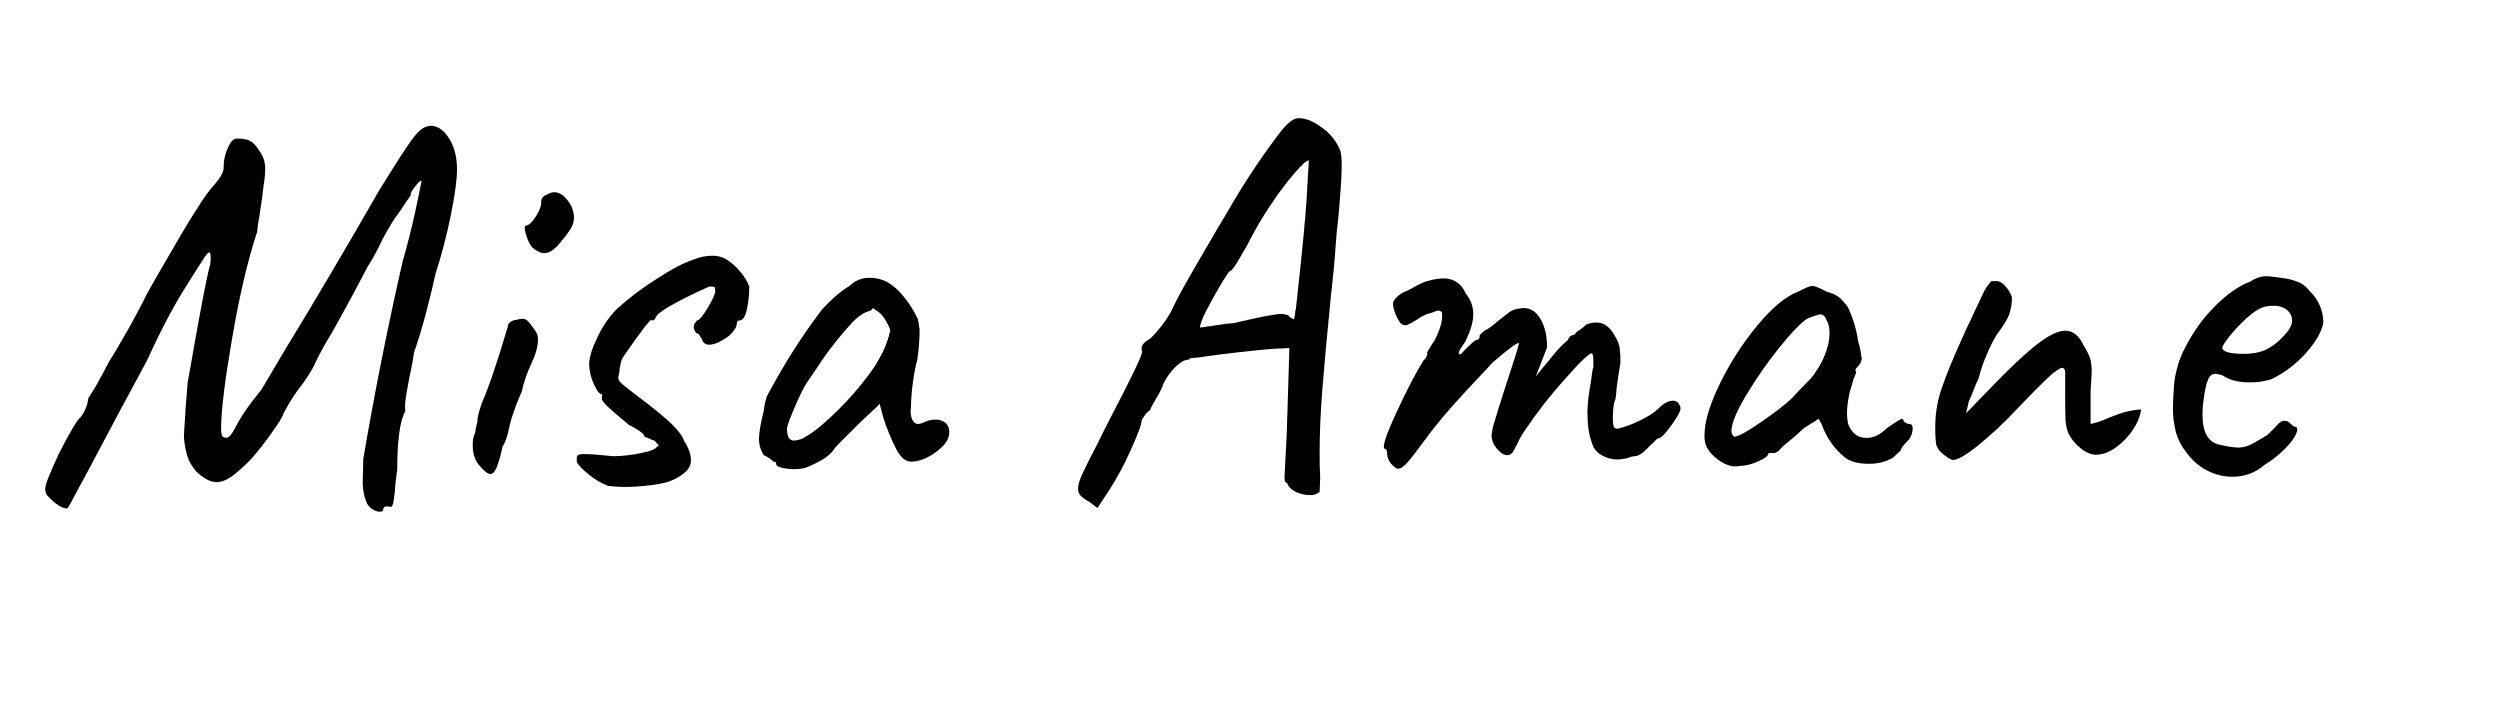
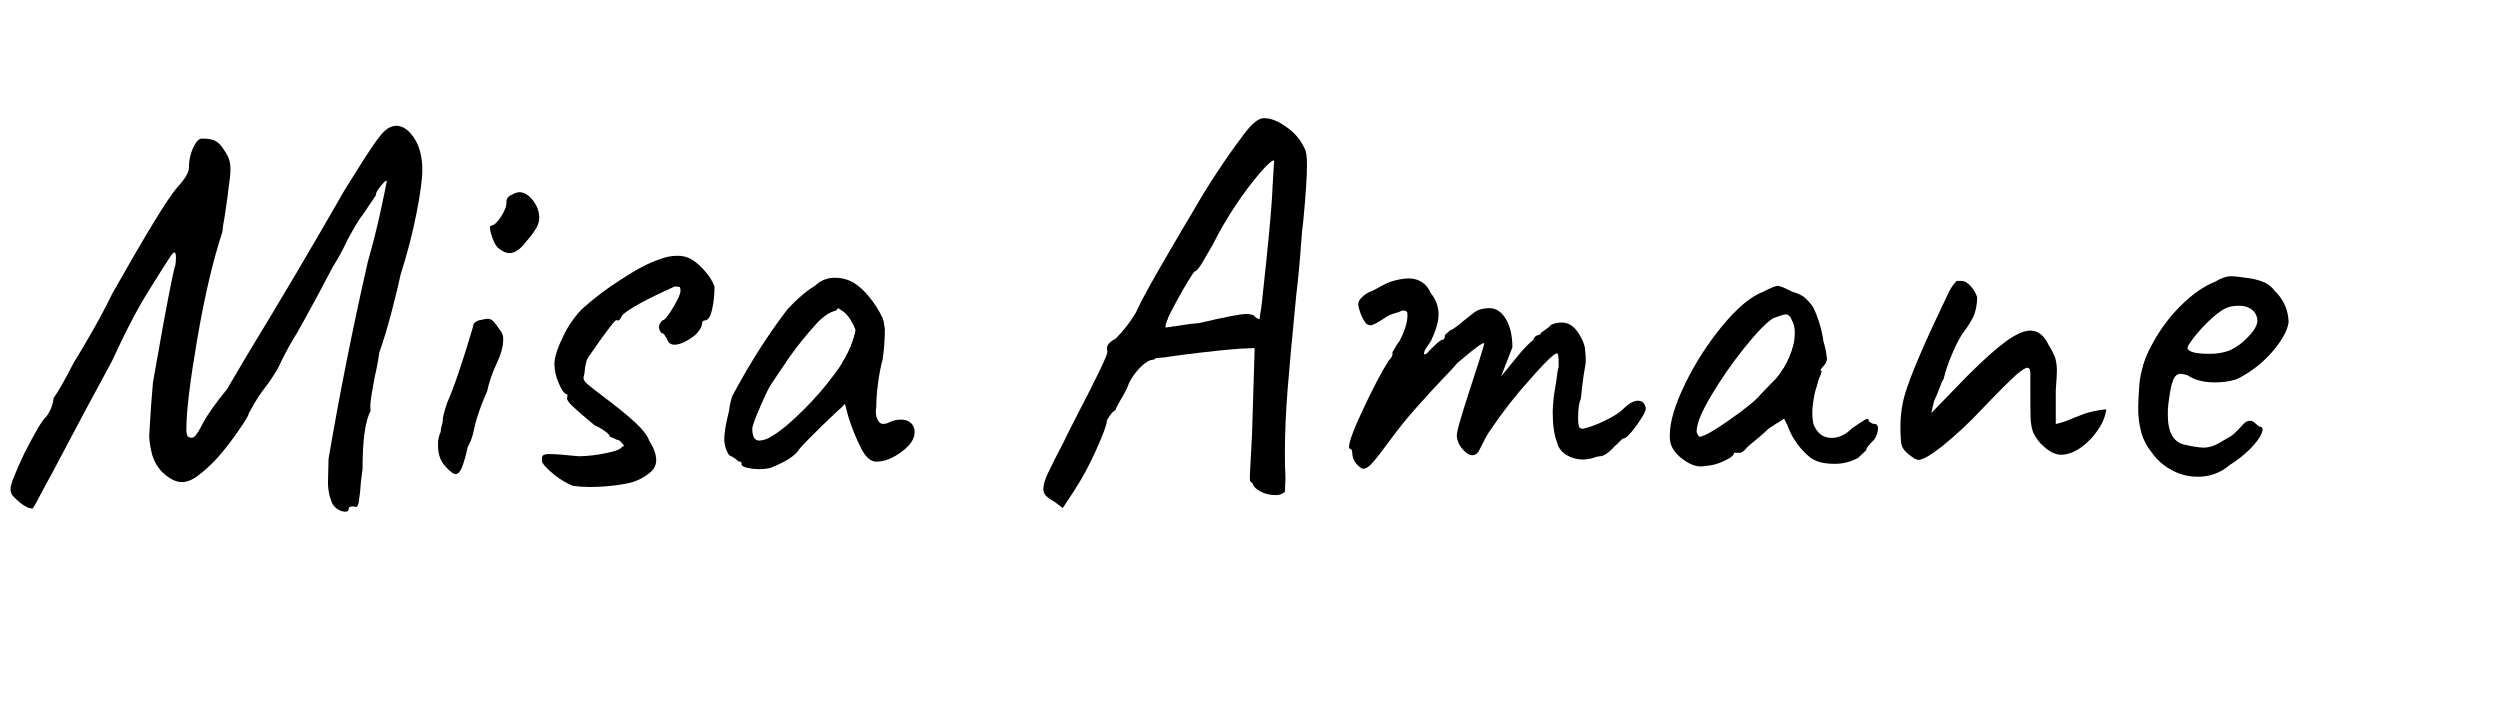
<svg xmlns="http://www.w3.org/2000/svg" width="1368" height="385" viewBox="0 0 1368 385">
  <defs>
-     <clipPath id="clip-path">
-       <path d="M1221.48,260.86a29.35,29.35,0,0,1-14-3.54,31.91,31.91,0,0,1-11.06-9.74A30.47,30.47,0,0,1,1190.8,237a50.82,50.82,0,0,1-1.77-14.45q0-2.94.59-11.8.89-10.9,7.23-22.71a87.57,87.57,0,0,1,15.78-21.09q9.43-9.3,18.59-12.84c3.14-2,6-2.95,8.55-2.95a28.69,28.69,0,0,1,4.13.3c1.38.2,2.85.4,4.43.59a34.79,34.79,0,0,1,9.88,2.51,15.18,15.18,0,0,1,5.75,4.86,23.5,23.5,0,0,1,7.37,17.11q-1.17,7.08-9.14,16.23A61.92,61.92,0,0,1,1243,207.47a38.22,38.22,0,0,1-12.1,1.77q-9.15,0-14.75-3.84a14.13,14.13,0,0,0-4.13-.88c-1.77,0-3.09,1.18-4,3.54s-1.72,6.68-2.51,13a45.86,45.86,0,0,0-.29,5.9q0,15,10,16.51a52.12,52.12,0,0,0,9.73,1.48,17.21,17.21,0,0,0,8-2.36l5.6-3.25a12.43,12.43,0,0,0,3.25-2.36l2.65-2.65q.59-.59,1.77-1.92a6.73,6.73,0,0,1,2.21-1.77,5,5,0,0,1,1.92-.44,4.24,4.24,0,0,1,2.66,1.33,22.18,22.18,0,0,0,2.36,1.91c1.77,0,2.16,1.24,1.18,3.69s-3.1,5.31-6.35,8.56a60.6,60.6,0,0,1-11.06,8.7A25.88,25.88,0,0,1,1221.48,260.86Zm27.58-76.4q5.16-5.31,5.17-8.85a7.57,7.57,0,0,0-2.66-5.9,10.73,10.73,0,0,0-7.37-2.36,18,18,0,0,0-5.31.59q-4.14,1.19-9.74,6.34a85.91,85.91,0,0,0-9.73,10.47q-4.14,5.31-3.25,6.2,1.47,2.66,11.51,2.65a30.46,30.46,0,0,0,11.21-1.77A31.08,31.08,0,0,0,1249.06,184.46Z" fill="none" />
+     <clipPath id="Misa-clip-path-1">
+       <path d="M1202.48,260.86a29.35,29.35,0,0,1-14-3.54,31.84,31.84,0,0,1-11.06-9.73A30.55,30.55,0,0,1,1171.8,237a50.89,50.89,0,0,1-1.77-14.45q0-2.95.59-11.8.88-10.91,7.23-22.71a87.58,87.58,0,0,1,15.78-21.09q9.44-9.29,18.58-12.83,4.72-2.94,8.55-2.95a29.56,29.56,0,0,1,4.13.29q2.06.3,4.42.59a34.87,34.87,0,0,1,9.88,2.51,15.22,15.22,0,0,1,5.75,4.87,23.49,23.49,0,0,1,7.37,17.11q-1.18,7.08-9.14,16.22A61.7,61.7,0,0,1,1224,207.47a38.19,38.19,0,0,1-12.09,1.77q-9.15,0-14.75-3.83a14.16,14.16,0,0,0-4.13-.88q-2.65,0-4,3.54t-2.51,13a44.38,44.38,0,0,0-.29,5.9q0,15,10,16.52a52.4,52.4,0,0,0,9.73,1.48,17.23,17.23,0,0,0,8-2.36l5.6-3.25a12.43,12.43,0,0,0,3.25-2.36l2.65-2.66q.59-.59,1.77-1.92a6.62,6.62,0,0,1,2.21-1.77,4.89,4.89,0,0,1,1.92-.44,4.24,4.24,0,0,1,2.65,1.33,22.28,22.28,0,0,0,2.36,1.92q2.65,0,1.18,3.69t-6.34,8.55a60.79,60.79,0,0,1-11.06,8.7A25.88,25.88,0,0,1,1202.48,260.86Zm27.58-76.4q5.16-5.31,5.16-8.85a7.57,7.57,0,0,0-2.66-5.9,10.73,10.73,0,0,0-7.37-2.36,18,18,0,0,0-5.31.59q-4.13,1.18-9.73,6.34a86.36,86.36,0,0,0-9.73,10.47q-4.14,5.31-3.25,6.2,1.47,2.65,11.5,2.65a30.46,30.46,0,0,0,11.21-1.77A31.19,31.19,0,0,0,1230.06,184.46Z" fill="none" />
    </clipPath>
-     <clipPath id="clip-path-2">
-       <path d="M1065.58,250.24a23.57,23.57,0,0,1-3.68-3,8.39,8.39,0,0,1-2.51-4.43A78.44,78.44,0,0,1,1059,232a63.08,63.08,0,0,1,3.68-20.06q3.69-10.9,13.13-31.56l9.73-20.65a27.42,27.42,0,0,1,4.13-5.9h3c1.38,0,2.9.88,4.58,2.65a16.45,16.45,0,0,1,3.68,6.2,28.88,28.88,0,0,1-1.32,8.85q-1.34,4.13-6.94,11.5a72.81,72.81,0,0,0-5.6,11.21,78.07,78.07,0,0,0-4.43,13,36.1,36.1,0,0,0-2.21,5q-1.32,3.54-3.09,7.37l-1.48,6.49,19.76-20.35q13-13,21.1-18.88t13.42-5.9q6.2,0,10,8a42.45,42.45,0,0,1,3.54,6.93,25.4,25.4,0,0,1,.88,7.82c0,1.18-.2,4.53-.59,10V232a39.25,39.25,0,0,0,7.52-2.36c2.26-1,4-1.67,5.17-2.06a45.38,45.38,0,0,1,15-3.54,26.22,26.22,0,0,1-4.42,10.91,36.16,36.16,0,0,1-9.44,9.88q-5.61,4-10.92,4-4.12,0-8.7-3.83a23.52,23.52,0,0,1-6.64-8.55,25.85,25.85,0,0,1-1.33-8q-.15-4.71-.14-13.27V204.22c0-2-.59-2.95-1.77-2.95q-1.18,0-5.61,3.54-5.9,5.31-19.17,19.18a213,213,0,0,1-22,20.5q-9.29,7.23-12.83,7.22A7.21,7.21,0,0,1,1065.58,250.24Z" fill="none" />
+     <clipPath id="Misa-clip-path-2">
+       <path d="M1046.58,250.24a23.91,23.91,0,0,1-3.69-3,8.44,8.44,0,0,1-2.51-4.42,79.27,79.27,0,0,1-.44-10.91,63,63,0,0,1,3.69-20.06q3.69-10.91,13.13-31.56l9.73-20.65a27.33,27.33,0,0,1,4.13-5.9h3q2.06,0,4.57,2.66a16.56,16.56,0,0,1,3.69,6.19,28.75,28.75,0,0,1-1.33,8.85q-1.33,4.14-6.93,11.5a72.17,72.17,0,0,0-5.6,11.21,77.6,77.6,0,0,0-4.42,13,34.12,34.12,0,0,0-2.21,5q-1.33,3.54-3.1,7.38l-1.48,6.49,19.76-20.35q13-13,21.09-18.88t13.42-5.9q6.19,0,10,8a42.1,42.1,0,0,1,3.54,6.93,25.28,25.28,0,0,1,.89,7.82q0,1.77-.59,10V232a39.55,39.55,0,0,0,7.52-2.36q3.39-1.47,5.16-2.06a45.75,45.75,0,0,1,15-3.54,26.15,26.15,0,0,1-4.42,10.91,36.22,36.22,0,0,1-9.44,9.88q-5.61,4-10.92,4-4.13,0-8.7-3.83a23.41,23.41,0,0,1-6.64-8.55,25.77,25.77,0,0,1-1.33-8q-.15-4.72-.15-13.27V204.22c0-2-.59-3-1.77-3q-1.18,0-5.6,3.54-5.9,5.31-19.17,19.17a212,212,0,0,1-22,20.5q-9.29,7.23-12.83,7.23A7.25,7.25,0,0,1,1046.58,250.24Z" fill="none" />
    </clipPath>
-     <clipPath id="clip-path-3">
-       <path d="M940.37,251.71c-4.13-3-6.6-6.19-7.38-9.73a17.45,17.45,0,0,1-.29-3.84q0-10.9,8.4-28.17a159,159,0,0,1,20.5-31.85q12.1-14.61,22.13-18.44c4.13-2.16,6.78-3.25,8-3.25s3.84,1.09,8,3.25a20.94,20.94,0,0,1,6.19,2.65,27.86,27.86,0,0,1,5.31,5.9,65,65,0,0,1,5.61,18.88,37.5,37.5,0,0,1,1.77,8.85,5.65,5.65,0,0,1-1.77,4.13c-.2.2-.55.59-1,1.18a2.55,2.55,0,0,0-.73,1.33c0,.29.19.44.59.44a6.53,6.53,0,0,1-.3,1.33,17.83,17.83,0,0,1-1.18,2.8q-3.54,11.22-3.54,19.17a28.79,28.79,0,0,0,.59,5.61q3,7.68,10,7.67,5.89,0,11.21-5.31c3.14-2.16,5.46-3.69,6.93-4.57s2.22-.64,2.22.73a7.79,7.79,0,0,0,1.18.89,3.12,3.12,0,0,0,1.77.59c1.37,0,2.06.88,2.06,2.65a11.26,11.26,0,0,1-2.06,5.9,44.39,44.39,0,0,0-3.25,3.54,4.33,4.33,0,0,0-1.18,2.36l-4.42,4.13a26,26,0,0,1-13.28,3.25q-8,0-12.68-3.25a40,40,0,0,1-13-18.58L995.23,229l-8.55,5.6a84.67,84.67,0,0,1-6.79,6.05q-3.84,3.1-5,4.28c-1.58,2-3,2.95-4.13,2.95h-3q0,2.07-5.75,4.57A25.9,25.9,0,0,1,951.87,255Q946.56,256.15,940.37,251.71Zm25.07-22q13.27-9.3,16.81-13.72l8.56-8.85a42.63,42.63,0,0,0,7.52-12.09,32.79,32.79,0,0,0,2.8-12.39q0-5-1.47-7.08-1.18-3.54-3.54-3.54-1.18,0-6.79,2.06-5.61,3.54-15.78,16.23a226.76,226.76,0,0,0-18.14,26.1q-8,13.42-8,19.62a3.12,3.12,0,0,0,.59,1.77,7.93,7.93,0,0,0,.88,1.18Q952.16,239,965.44,229.74Z" fill="none" />
+     <clipPath id="Misa-clip-path-3">
+       <path d="M921.37,251.71q-6.19-4.43-7.37-9.73a17.52,17.52,0,0,1-.29-3.83q0-10.91,8.41-28.17a158.59,158.59,0,0,1,20.5-31.86q12.09-14.6,22.12-18.44,6.19-3.24,8-3.25t8,3.25a20.84,20.84,0,0,1,6.2,2.65,28.13,28.13,0,0,1,5.31,5.9,65.1,65.1,0,0,1,5.6,18.88,37.52,37.52,0,0,1,1.77,8.85,5.66,5.66,0,0,1-1.77,4.13c-.2.2-.54.59-1,1.18a2.57,2.57,0,0,0-.74,1.33c0,.29.19.44.59.44a6.87,6.87,0,0,1-.29,1.33,17.61,17.61,0,0,1-1.18,2.8q-3.54,11.21-3.54,19.17a28.35,28.35,0,0,0,.59,5.61q2.95,7.67,10,7.67,5.9,0,11.21-5.31,4.72-3.24,6.93-4.57c1.48-.88,2.21-.64,2.21.74a8.37,8.37,0,0,0,1.18.89,3.15,3.15,0,0,0,1.77.59c1.37,0,2.07.88,2.07,2.65a11.27,11.27,0,0,1-2.07,5.9,44.57,44.57,0,0,0-3.24,3.54,4.33,4.33,0,0,0-1.18,2.36l-4.42,4.13a26,26,0,0,1-13.27,3.25q-8,0-12.68-3.25a40.17,40.17,0,0,1-13-18.58l-1.48-3-8.55,5.6a86.57,86.57,0,0,1-6.78,6q-3.84,3.1-5,4.28-2.36,3-4.13,2.95h-3q0,2.07-5.75,4.57A26,26,0,0,1,932.87,255Q927.56,256.14,921.37,251.71Zm25.07-22q13.27-9.29,16.81-13.72l8.55-8.85a42.52,42.52,0,0,0,7.52-12.09,32.78,32.78,0,0,0,2.8-12.39q0-5-1.48-7.08-1.18-3.54-3.54-3.54-1.18,0-6.79,2.07-5.61,3.54-15.78,16.22a226.54,226.54,0,0,0-18.14,26.11q-8,13.43-8,19.62a3.15,3.15,0,0,0,.59,1.77,8.31,8.31,0,0,0,.88,1.18Q933.16,239,946.44,229.74Z" fill="none" />
    </clipPath>
-     <clipPath id="clip-path-4">
-       <path d="M759,247.88c0-1.57-.49-2.36-1.48-2.36q-1.77-1.77,6.79-20.21T779,197.14a5.35,5.35,0,0,0,1.77-2.51c.39-1.07.39-1.62,0-1.62.39-.59,1-1.57,1.77-2.95a27.5,27.5,0,0,1,2.36-3.54q5-9.74,4.13-15.63a2.64,2.64,0,0,0-2.51-.89,4.07,4.07,0,0,0-1.62.59,25.21,25.21,0,0,1-3.1,1,15.81,15.81,0,0,0-4.28,1.91Q770.75,178,769,178a3.84,3.84,0,0,1-3.1-1.77,23.82,23.82,0,0,1-2.8-5.9,14.1,14.1,0,0,1-.89-3.84q0-2.06,2.36-4.13a13,13,0,0,1,4.28-2.8,23,23,0,0,0,3.39-1.62q6.19-3.54,8.85-4.13a33.9,33.9,0,0,1,8.56-1.48q8.85,0,12.39,8.26a17.62,17.62,0,0,1,4.13,11.51q0,5.61-4.13,14.45L799.07,191a7.2,7.2,0,0,0-.89,2.36c0,.39.1.59.3.59.78,0,1.67-.69,2.65-2.07q1.47-1.47,3.84-3.69c1.57-1.47,2.65-2.21,3.24-2.21a1.85,1.85,0,0,0,.89-.44c.39-.3.59-1,.59-2.21l2.95-2.66q1.17,0,7.08-5l5.6-4.43a10.38,10.38,0,0,1,5.9-2.36,9.25,9.25,0,0,1,2.66-.29q5.6,0,9.14,6.05t3.54,15.48L840.37,206,851,193a60.27,60.27,0,0,1,7.08-7.08,3.38,3.38,0,0,1,1.63-2.21,4.55,4.55,0,0,1,1.32-.44,1.4,1.4,0,0,0,.74-.3,1,1,0,0,0,.44-.88c.79-.59,1.82-1.33,3.1-2.22a9.94,9.94,0,0,0,2.51-2.21,14.46,14.46,0,0,1,5.9-1.18q6.19,0,10.32,8a19.6,19.6,0,0,1,2.22,5.75,55.67,55.67,0,0,1,.44,8.41q-1.18,6.48-2.07,13.57c0,.78-.19,2.75-.59,5.9q-1.47,3.24-1.47,10a19.4,19.4,0,0,0,.44,5.3c.3.79,1,1.18,2.21,1.18a54.83,54.83,0,0,0,11.66-4.27q7.21-3.39,10.47-6.64,4.42-4.42,8-4.42,3.24,0,4.13,3.54.89,1.77-4.57,9.44t-7.52,7.66c-.4,0-1.14.59-2.21,1.77a16.37,16.37,0,0,1-2.51,2.36q-5,5.61-8.26,5.61a9.22,9.22,0,0,0-3.1.74,9.65,9.65,0,0,1-3.39.73,8.53,8.53,0,0,1-3,.3,17,17,0,0,1-8.56-2.36A10.85,10.85,0,0,1,871,242q-2.35-5.89-2.36-16.52,0-2.66.59-8.55l1.48-9.15c.39-3.73.78-6,1.18-6.78v-2.66c0-3.34-.3-5-.89-5q-2.35,0-15.63,15.19a241.07,241.07,0,0,0-20.35,26.1,45.82,45.82,0,0,0-4.58,7.82q-2.51,5.18-3.09,5.46a3.68,3.68,0,0,1-2.66,1.18,6.09,6.09,0,0,1-3.83-1.77,15.86,15.86,0,0,1-3.54-4.43,13.22,13.22,0,0,1-1.18-4.42,36.74,36.74,0,0,1,1.77-8.11q1.77-6,5-16.08,3.24-9.74,5.46-16.81t2.8-9.44q0-2.07-14.75,10.62-3,3.54-6.78,7.37-6.8,7.08-15.19,16.52t-14.61,18q-6.48,8.85-9.58,12.39t-5.17,3.54q-1.47,0-3.83-2.65A9.39,9.39,0,0,1,759,247.88Z" fill="none" />
+     <clipPath id="Misa-clip-path-4">
+       <path d="M739.95,247.88q0-2.36-1.47-2.36-1.77-1.77,6.78-20.21T760,197.14a5.32,5.32,0,0,0,1.77-2.51c.39-1.08.39-1.62,0-1.62q.59-.88,1.77-3a27.65,27.65,0,0,1,2.36-3.54q5-9.74,4.13-15.63a2.64,2.64,0,0,0-2.51-.88,4,4,0,0,0-1.62.59,25.5,25.5,0,0,1-3.1,1,15.72,15.72,0,0,0-4.28,1.92Q751.74,178,750,178a3.83,3.83,0,0,1-3.1-1.77,23.58,23.58,0,0,1-2.8-5.9,14,14,0,0,1-.88-3.83q0-2.06,2.36-4.13a13,13,0,0,1,4.28-2.8,22.13,22.13,0,0,0,3.39-1.62q6.19-3.54,8.85-4.13a33.78,33.78,0,0,1,8.55-1.47q8.85,0,12.39,8.26a17.6,17.6,0,0,1,4.13,11.5q0,5.61-4.13,14.46l-3,4.42a7.13,7.13,0,0,0-.88,2.36c0,.4.1.59.29.59q1.17,0,2.65-2.06,1.47-1.47,3.83-3.69t3.25-2.21a1.82,1.82,0,0,0,.88-.44c.39-.29.59-1,.59-2.21l3-2.66q1.17,0,7.08-5l5.61-4.42a10.37,10.37,0,0,1,5.9-2.36,9,9,0,0,1,2.66-.29q5.6,0,9.14,6t3.54,15.49L821.37,206,832,193a60,60,0,0,1,7.08-7.08,3.36,3.36,0,0,1,1.62-2.21,4.78,4.78,0,0,1,1.33-.44,1.43,1.43,0,0,0,.74-.29,1,1,0,0,0,.44-.88q1.17-.89,3.1-2.21a10,10,0,0,0,2.51-2.21,14.4,14.4,0,0,1,5.9-1.18q6.19,0,10.32,8a19.51,19.51,0,0,1,2.21,5.75,55,55,0,0,1,.44,8.41q-1.18,6.49-2.06,13.57,0,1.18-.59,5.9-1.48,3.25-1.48,10a19.22,19.22,0,0,0,.44,5.31q.44,1.18,2.21,1.18a54.51,54.51,0,0,0,11.65-4.28q7.22-3.39,10.47-6.64,4.43-4.43,8-4.42,3.24,0,4.13,3.54.88,1.77-4.57,9.44t-7.52,7.67q-.59,0-2.21,1.77a16.19,16.19,0,0,1-2.51,2.36q-5,5.61-8.26,5.61a9.23,9.23,0,0,0-3.1.74,9.61,9.61,0,0,1-3.39.74,8.61,8.61,0,0,1-3,.29,17,17,0,0,1-8.55-2.36A10.82,10.82,0,0,1,852,242q-2.36-5.9-2.36-16.52,0-2.65.59-8.55l1.47-9.14q.59-5.6,1.18-6.78v-2.66q0-5-.88-5-2.36,0-15.63,15.19a241,241,0,0,0-20.35,26.11,45.52,45.52,0,0,0-4.57,7.82q-2.51,5.17-3.1,5.46a3.67,3.67,0,0,1-2.65,1.18,6.11,6.11,0,0,1-3.83-1.77,15.89,15.89,0,0,1-3.54-4.42,13.33,13.33,0,0,1-1.18-4.42q0-2.06,1.77-8.11t5-16.08q3.24-9.74,5.46-16.81t2.8-9.44q0-2.06-14.75,10.62-3,3.54-6.79,7.38-6.79,7.08-15.19,16.52a231.63,231.63,0,0,0-14.6,18q-6.49,8.85-9.59,12.39t-5.16,3.54q-1.48,0-3.83-2.65A9.42,9.42,0,0,1,739.95,247.88Z" fill="none" />
    </clipPath>
-     <clipPath id="clip-path-5">
-       <path d="M595.82,274.43a17.55,17.55,0,0,1-4.57-3.25,5.48,5.48,0,0,1-1.33-3.83q0-3,2.51-8.41t8.7-17.26q1.77-3.83,6.79-13.56Q625,195.38,625,192.42a4,4,0,0,1-.3-1.77q0-2.94,4.72-5.31a69.86,69.86,0,0,0,11.21-14.45q2.94-6.49,8-15.49T661,134q3.54-6.19,10.62-18a400.9,400.9,0,0,1,28-42.48q6.78-9.14,11.21-8.85,5.6,0,12.53,5.17A27.88,27.88,0,0,1,733,81.51c.78,1.37,1.18,4.32,1.18,8.85q0,9.14-2.06,31-.6,3.84-1.18,12.09-.88,13.28-2.66,28.32-3.25,33-4.72,51.63t-1.47,34.8q0,8.27.29,12.1v2.06l-.29,6.79a7.21,7.21,0,0,1-5.31,1.77,17.59,17.59,0,0,1-8-1.92Q705,267,704.38,264.4a3.9,3.9,0,0,0-.89-.59c-.39-.19-.59-1.08-.59-2.66l.3-6.49.88-16.52,1.48-47.78-3.84.29q-5.9,0-26.25,2.36t-25.37,3.84c-1.77,0-3.94,1.18-6.49,3.54a33.42,33.42,0,0,0-6.78,9.14,42.27,42.27,0,0,1-4.13,8.41q-3.26,5.46-3.25,6.34a11.71,11.71,0,0,0-3.1,3.1,28.65,28.65,0,0,0-1.62,2.5q0,3.26-6.05,16.52a159.8,159.8,0,0,1-11.94,22.13l-6.2,9.44Zm68.73-96.31a98.44,98.44,0,0,1,10.62-1.33q21.24-5,26-5a8.47,8.47,0,0,1,3.84.89,4.75,4.75,0,0,0,1.91,1.62,4.58,4.58,0,0,0,1.33.44q.59-1.77,3.69-32t3.39-40.27l.89-14.75q-1.77,0-7.67,6.79A178.84,178.84,0,0,0,695.38,112a198.59,198.59,0,0,0-12.83,22q-3,5.31-5.75,9.89c-1.88,3-3.2,4.57-4,4.57q-2.05,2.07-9.73,15.93t-6.2,15Q658.65,179.16,664.55,178.12Z" fill="none" />
+     <clipPath id="Misa-clip-path-5">
+       <path d="M576.82,274.43a17.71,17.71,0,0,1-4.57-3.25,5.52,5.52,0,0,1-1.33-3.83q0-3,2.51-8.41t8.7-17.26q1.77-3.83,6.78-13.57Q606,195.37,606,192.42a4.08,4.08,0,0,1-.29-1.77q0-2.94,4.72-5.31a69.71,69.71,0,0,0,11.21-14.45q2.94-6.48,8-15.49T642,134q3.54-6.19,10.62-18a400.07,400.07,0,0,1,28-42.48q6.78-9.14,11.21-8.85,5.6,0,12.54,5.16A27.94,27.94,0,0,1,714,81.51q1.18,2.07,1.18,8.85,0,9.15-2.06,31-.59,3.84-1.18,12.09-.88,13.27-2.66,28.32-3.25,33-4.72,51.62t-1.47,34.81q0,8.26.29,12.09v2.06l-.29,6.79a7.21,7.21,0,0,1-5.31,1.77,17.6,17.6,0,0,1-8-1.92Q686,267,685.38,264.4a3.62,3.62,0,0,0-.88-.59c-.4-.19-.59-1.08-.59-2.66l.29-6.49.89-16.52,1.47-47.79-3.83.29q-5.9,0-26.25,2.36t-25.37,3.83q-2.66,0-6.49,3.54a33.5,33.5,0,0,0-6.78,9.14,42.16,42.16,0,0,1-4.13,8.41q-3.25,5.46-3.25,6.34a11.65,11.65,0,0,0-3.1,3.1,28.17,28.17,0,0,0-1.62,2.51q0,3.25-6,16.52a159.82,159.82,0,0,1-11.95,22.12L581.54,278Zm68.73-96.31a98.09,98.09,0,0,1,10.62-1.33q21.24-5,26-5a8.46,8.46,0,0,1,3.83.88,5.17,5.17,0,0,0,3.25,2.07q.59-1.77,3.69-32t3.39-40.27l.88-14.75q-1.77,0-7.67,6.79A180.07,180.07,0,0,0,676.38,112a198.93,198.93,0,0,0-12.83,22q-3,5.31-5.75,9.88t-4,4.57q-2.07,2.07-9.73,15.93t-6.2,15Q639.65,179.15,645.55,178.12Z" fill="none" />
    </clipPath>
-     <clipPath id="clip-path-6">
-       <path d="M435.06,256.73A32,32,0,0,1,428,256q-3.24-.74-3.24-1.92a1.69,1.69,0,0,0-.3-1.18,1.75,1.75,0,0,0-1.18-.29c-.2-.19-.79-.69-1.77-1.48a15.34,15.34,0,0,0-3.54-2.06,16.05,16.05,0,0,1-2.65-8.85q0-5,2.65-15.63.89-9.45,8.85-23.6a171,171,0,0,1,18.73-26.85q10.77-12.67,19.33-17.7a15.15,15.15,0,0,1,11.2-4.42,20.12,20.12,0,0,1,10,2.65,33.13,33.13,0,0,1,8.71,8,52.41,52.41,0,0,1,7.22,11.5,33.07,33.07,0,0,1,1.18,8.56A123.83,123.83,0,0,1,502,196.55a97.88,97.88,0,0,0-2.5,13,99.69,99.69,0,0,0-1,13.28,11.81,11.81,0,0,0,.59,6.63c.79,1.68,1.87,2.51,3.25,2.51a7.22,7.22,0,0,0,3.24-.89,14.36,14.36,0,0,1,6.49-1.47,7.88,7.88,0,0,1,5.31,1.77,6.6,6.6,0,0,1,2.07,5.31q0,5.31-7.23,10.62t-13.72,5.31q-4.43,0-8.11-6.93a112.48,112.48,0,0,1-7.23-17.85L481.37,221l-12.68,12.09-6.78,6.78a70.54,70.54,0,0,0-5.31,5.61q-3.25,5.61-16.23,10.62A26.89,26.89,0,0,1,435.06,256.73Zm23.6-32.45a163.53,163.53,0,0,0,17.11-19.76q9.14-12.09,11.5-23.9a24.92,24.92,0,0,0-3.83-7.08c-1.77-2.36-3.35-3.63-4.72-3.83q-5.91,0-12.39,6.78A193.39,193.39,0,0,0,451,195.37l-9.73,14.46q-1.77,2.35-6.2,12.53t-4.42,12.24c0,4.33,1.27,6.49,3.83,6.49a13.37,13.37,0,0,0,6.79-2.36Q448.34,234.61,458.66,224.28Z" fill="none" />
+     <clipPath id="Misa-clip-path-6">
+       <path d="M416.06,256.73A31.84,31.84,0,0,1,409,256c-2.17-.49-3.24-1.13-3.24-1.92a1.18,1.18,0,0,0-1.48-1.48q-.3-.29-1.77-1.47a15.49,15.49,0,0,0-3.54-2.06,16.07,16.07,0,0,1-2.65-8.85q0-5,2.65-15.63.88-9.44,8.85-23.6a170.78,170.78,0,0,1,18.73-26.84q10.77-12.68,19.32-17.7A15.18,15.18,0,0,1,457.06,152a20.15,20.15,0,0,1,10,2.65,33.29,33.29,0,0,1,8.7,8,52.13,52.13,0,0,1,7.23,11.5,33.31,33.31,0,0,1,1.18,8.55A125.6,125.6,0,0,1,483,196.55a97.87,97.87,0,0,0-2.51,13,101,101,0,0,0-1,13.27,11.7,11.7,0,0,0,.59,6.64q1.18,2.51,3.25,2.51a7.34,7.34,0,0,0,3.25-.89,14.32,14.32,0,0,1,6.49-1.47,7.87,7.87,0,0,1,5.31,1.77,6.62,6.62,0,0,1,2.07,5.31q0,5.31-7.23,10.62t-13.72,5.31q-4.43,0-8.11-6.93a112.34,112.34,0,0,1-7.23-17.85L462.37,221l-12.68,12.09-6.78,6.78a71.26,71.26,0,0,0-5.31,5.61q-3.25,5.61-16.22,10.62A27.12,27.12,0,0,1,416.06,256.73Zm23.6-32.45a162.74,162.74,0,0,0,17.11-19.76q9.14-12.09,11.5-23.89a25.15,25.15,0,0,0-3.83-7.08q-2.66-3.54-4.72-3.83-5.9,0-12.39,6.78A193,193,0,0,0,432,195.37l-9.74,14.45q-1.77,2.36-6.19,12.54t-4.42,12.24q0,6.49,3.83,6.49a13.38,13.38,0,0,0,6.78-2.36Q429.34,234.61,439.66,224.28Z" fill="none" />
    </clipPath>
-     <clipPath id="clip-path-7">
-       <path d="M322.38,259.83c-3.35-2.66-5.6-5-6.78-6.94v-2.06a1.94,1.94,0,0,1,.88-1.92,8.22,8.22,0,0,1,3.25-.44q5,0,15.92,1.18A77.45,77.45,0,0,0,350.4,248q8.27-1.62,9.15-3.69c.59,0,.88-.1.88-.3,0-.39-.78-1.37-2.36-2.95a8.54,8.54,0,0,1-2.65-1,8.84,8.84,0,0,0-2.66-1c0-.78-.88-1.82-2.65-3.1a35.38,35.38,0,0,0-5.9-3.39q-8.56-7.08-12.1-10.47t-2.65-4.87v-1.47q-2.07,0-4.57-5.76a26.88,26.88,0,0,1-2.51-10.76q0-5.31,4.57-14.75a56.09,56.09,0,0,1,10.47-15.34,161.51,161.51,0,0,1,21.39-16.23q13.13-8.55,20.8-10.91a26.26,26.26,0,0,1,10-2.07,14.59,14.59,0,0,1,8,2.07,31.59,31.59,0,0,1,7.52,6.78,25.92,25.92,0,0,1,4.87,8,58,58,0,0,1-1.33,12.54q-1.32,6-4,6a2.19,2.19,0,0,0-.88.3c-.4.2-.59.69-.59,1.47a6.54,6.54,0,0,1-1.18,3.1,15.9,15.9,0,0,1-3.25,3.69q-6.5,4.73-10.62,4.72a3.94,3.94,0,0,1-4.13-3.25,6.75,6.75,0,0,1-1.18-1.77c-.39-.78-.88-1.18-1.47-1.18-.2,0-.55-.34-1-1a4.74,4.74,0,0,1-.73-2.8,3.38,3.38,0,0,1,.73-1.92,12.15,12.15,0,0,1,1-1.33q1.77,0,5.9-6.93t4.13-9.29q0-1.77-.45-2.07a7.39,7.39,0,0,0-2.8-.29q-23,10.32-28.61,15.63a17.16,17.16,0,0,1-1.33,2.36,1.89,1.89,0,0,1-1.62.59q0-2.66-15.64,20.06a9.71,9.71,0,0,0-1.32,3.54,20.88,20.88,0,0,0-.74,5,22.9,22.9,0,0,0-.59,2.65,3.57,3.57,0,0,0,1,2.36,18.57,18.57,0,0,0,2.8,2.51c1.18.88,2.36,1.82,3.54,2.8q15.35,11.5,21.39,17.26t7.23,9.58q3.82,5.91,3.83,10.62a8.5,8.5,0,0,1-2.65,6.2,26.47,26.47,0,0,1-8,5q-3.24,1.49-10.91,2.51a112.53,112.53,0,0,1-15.05,1,72,72,0,0,1-8.84-.59A39.77,39.77,0,0,1,322.38,259.83Z" fill="none" />
+     <clipPath id="Misa-clip-path-7">
+       <path d="M303.38,259.83q-5-4-6.78-6.93v-2.06a1.93,1.93,0,0,1,.88-1.92,8.1,8.1,0,0,1,3.25-.44q5,0,15.93,1.18A77.37,77.37,0,0,0,331.4,248q8.25-1.62,9.14-3.69c.59,0,.88-.1.88-.29q0-.59-2.36-2.95a8.53,8.53,0,0,1-2.65-1,8.73,8.73,0,0,0-2.66-1q0-1.17-2.66-3.1a34.53,34.53,0,0,0-5.9-3.39q-8.56-7.08-12.09-10.47t-2.65-4.87v-1.47q-2.07,0-4.57-5.75a27,27,0,0,1-2.51-10.77q0-5.31,4.57-14.75a55.94,55.94,0,0,1,10.47-15.34,160.32,160.32,0,0,1,21.39-16.22q13.12-8.55,20.8-10.91a26.2,26.2,0,0,1,10-2.07,14.58,14.58,0,0,1,8,2.07,31.7,31.7,0,0,1,7.52,6.78,25.93,25.93,0,0,1,4.87,8,58.29,58.29,0,0,1-1.33,12.54q-1.33,6-4,6a2.31,2.31,0,0,0-.89.29c-.4.2-.59.69-.59,1.47a6.49,6.49,0,0,1-1.18,3.1,15.92,15.92,0,0,1-3.25,3.69q-6.49,4.72-10.62,4.72a3.94,3.94,0,0,1-4.13-3.25,6.68,6.68,0,0,1-1.18-1.77c-.4-.78-.88-1.18-1.48-1.18-.2,0-.54-.34-1-1a4.72,4.72,0,0,1-.74-2.8,3.37,3.37,0,0,1,.74-1.92,12.75,12.75,0,0,1,1-1.33q1.77,0,5.9-6.93t4.13-9.29c0-1.18-.15-1.87-.44-2.06a7.3,7.3,0,0,0-2.8-.29q-23,10.33-28.61,15.63a18,18,0,0,1-1.33,2.36,1.91,1.91,0,0,1-1.62.59q0-2.65-15.63,20.06a9.47,9.47,0,0,0-1.33,3.54,21.21,21.21,0,0,0-.74,5,23.93,23.93,0,0,0-.59,2.66,3.58,3.58,0,0,0,1,2.36,18.23,18.23,0,0,0,2.8,2.51q1.77,1.33,3.54,2.8,15.34,11.5,21.39,17.26t7.23,9.59q3.83,5.9,3.83,10.62a8.49,8.49,0,0,1-2.66,6.19,26.46,26.46,0,0,1-8,5q-3.25,1.48-10.91,2.51a113.07,113.07,0,0,1-15,1,71.8,71.8,0,0,1-8.85-.59A39.74,39.74,0,0,1,303.38,259.83Z" fill="none" />
    </clipPath>
-     <clipPath id="clip-path-8">
-       <path d="M258.66,243.45a15.54,15.54,0,0,1,1.48-7.07,13,13,0,0,1,.59-3.55,13.33,13.33,0,0,0,.59-2.65q-.3-1.77,2.36-9.73,5.31-11.8,14.16-41.6a3.23,3.23,0,0,1,1.18-2.51,6.58,6.58,0,0,1,3.54-1.32,16.45,16.45,0,0,1,3.24-.59,4.25,4.25,0,0,1,3.1,1.32,35.51,35.51,0,0,1,3.69,4.87,7.21,7.21,0,0,1,1.77,5.31q0,5.61-3.84,13.57a68.25,68.25,0,0,0-5,14.75A130.47,130.47,0,0,0,279.9,229q-.58,1.77-1.77,7.08a26.76,26.76,0,0,1-3.24,8.55,62.93,62.93,0,0,1-3.25,11.51q-1.47,3.24-3.24,3.24c-1.38,0-3.25-1.37-5.61-4.13Q258.67,251.13,258.66,243.45Zm29.21-115c-1-3.34-1-5,0-5q2.36-.28,5.46-5.16t2.8-8.11a3.35,3.35,0,0,1,.88-2.21,4,4,0,0,1,2.07-1.33,8.12,8.12,0,0,1,4.13-1.47q5,0,9.14,7.08a16.53,16.53,0,0,1,1.77,6.78,11.73,11.73,0,0,1-1.47,5.46,42.15,42.15,0,0,1-5.31,7.22q-5,6.79-9.44,6.79-3,0-6.49-2.95Q289.34,133.44,287.87,128.41Z" fill="none" />
+     <clipPath id="Misa-clip-path-8">
+       <path d="M239.66,243.45a15.65,15.65,0,0,1,1.47-7.08,13.11,13.11,0,0,1,.59-3.54,13.33,13.33,0,0,0,.59-2.66q-.3-1.77,2.36-9.73,5.31-11.79,14.16-41.59a3.22,3.22,0,0,1,1.18-2.51,6.54,6.54,0,0,1,3.54-1.33,16.37,16.37,0,0,1,3.24-.59,4.24,4.24,0,0,1,3.1,1.33,35.29,35.29,0,0,1,3.69,4.87,7.21,7.21,0,0,1,1.77,5.31q0,5.61-3.83,13.57a68.61,68.61,0,0,0-5,14.75A129.2,129.2,0,0,0,260.9,229q-.59,1.77-1.77,7.08a26.94,26.94,0,0,1-3.25,8.55,63.61,63.61,0,0,1-3.25,11.5q-1.48,3.25-3.24,3.25-2.07,0-5.6-4.13Q239.66,251.13,239.66,243.45Zm29.2-115q-1.48-5,0-5,2.36-.29,5.46-5.16t2.8-8.11a3.36,3.36,0,0,1,.88-2.21,4,4,0,0,1,2.06-1.33,8.12,8.12,0,0,1,4.13-1.48q5,0,9.14,7.08a16.56,16.56,0,0,1,1.77,6.78,11.69,11.69,0,0,1-1.48,5.46,42.06,42.06,0,0,1-5.31,7.23q-5,6.79-9.44,6.79-3,0-6.49-3Q270.34,133.43,268.87,128.41Z" fill="none" />
    </clipPath>
-     <clipPath id="clip-path-9">
-       <path d="M207.64,280a7.39,7.39,0,0,1-3.54-1.18,8.64,8.64,0,0,1-3.25-3.24,29.1,29.1,0,0,1-2.36-12.39l.3-12.1q9.14-53.68,21.53-108,4.13-14.44,6.93-27.43t3.4-16.52c0-.59-.55-.34-1.63.73a25.14,25.14,0,0,0-3.09,3.84c-1,1.47-1.38,2.51-1.18,3.1l-7.38,10.91q-1.77,1.77-8.26,13.57a116.71,116.71,0,0,1-8,14.75l-8.26,15.63q-9.15,16.81-11.21,20.36a175.23,175.23,0,0,0-8.56,15.34q-2.94,7.08-10.62,16.81a84,84,0,0,0-4.57,7.08c-1.47,2.56-2.41,4.23-2.8,5q0,1.49-6,10A159.61,159.61,0,0,1,138,250.53a82.64,82.64,0,0,1-11.21,10.18q-4.43,3.1-8.26,3.1-5,0-10.91-5.61a23.71,23.71,0,0,1-5.46-9.73,50.66,50.66,0,0,1-1.62-13.87q0-7.36,2.06-24.77.3-1.49,5.61-31.57,5.59-30.37,6.78-33.33a24.94,24.94,0,0,0,.3-4.13c0-1.77-.3-2.66-.89-2.66s-1.67,1.29-3.24,3.84q-.89,1.19-10.47,16.52T80.2,197.73q-17.1,31.58-25.37,47.35T42.74,267.64q-5,9.74-5.9,10.62-4.43,0-11.21-7.37a7.33,7.33,0,0,1-.88-3.25c0-1.38.63-3.63,1.91-6.78s3.1-7.28,5.46-12.39q9.14-18,12.1-20.35a20.61,20.61,0,0,0,4.13-10.33q3.82-5.31,10.91-19.17,4.43-7.08,10.47-17.7T80.5,160.56l8.26-14.45q11.51-20.06,18.43-31t10.48-14.46q4.71-5.59,4.72-8.85a25.7,25.7,0,0,1,2.5-11.36c1.67-3.43,3.4-5,5.17-4.57a18.63,18.63,0,0,1,5.75.74,10.66,10.66,0,0,1,4.57,3.69c.39.59,1,1.52,1.92,2.8a16.28,16.28,0,0,1,2.06,4.13,17.44,17.44,0,0,1,.74,5.46,55.54,55.54,0,0,1-.88,8.85q-.3,3.83-2.36,17.4a66.84,66.84,0,0,0-1.18,8Q133,150.24,127,185.19t-6,49.12a11.16,11.16,0,0,0,.59,4.42q2.07,1.49,3.69.3t4.87-7.67q3.83-7.08,13-18.29.59-.88,11.5-19.47,27.14-44.53,52.8-89.38L215,92.13q4.43-7.08,8.56-13.13t6.49-7.82a9.14,9.14,0,0,1,5.6-2.36q5.61,0,10,6.79t4.43,17.11q0,8-3.25,24.33a295.59,295.59,0,0,1-8.55,32.89q-1.77,8.26-5,20.65T226.52,193a123.88,123.88,0,0,1-2.36,12.69q-.3,1.47-1.63,9t-.73,10.18q-4.43,8-4.43,31.86l-.88,6.78a111.06,111.06,0,0,1-1.18,11.21c-.4,2-1,2.85-1.77,2.66a4.09,4.09,0,0,0-1.77-.3q-2.07,0-2.07,1.77C209.7,279.64,209,280,207.64,280Z" fill="none" />
+     <clipPath id="Misa-clip-path-9">
+       <path d="M188.64,280a7.47,7.47,0,0,1-3.54-1.18,8.57,8.57,0,0,1-3.25-3.25,29,29,0,0,1-2.36-12.39l.29-12.09q9.14-53.69,21.53-108,4.13-14.45,6.93-27.43t3.39-16.52c0-.59-.54-.34-1.62.74a25,25,0,0,0-3.1,3.83q-1.48,2.21-1.18,3.1l-7.37,10.91q-1.77,1.77-8.26,13.57a117,117,0,0,1-8,14.75l-8.26,15.63q-9.15,16.81-11.21,20.35a175.23,175.23,0,0,0-8.55,15.34q-3,7.08-10.62,16.81a80.33,80.33,0,0,0-4.57,7.08q-2.21,3.84-2.8,5,0,1.48-6,10A159.74,159.74,0,0,1,119,250.53a82.69,82.69,0,0,1-11.21,10.18q-4.42,3.1-8.26,3.1-5,0-10.91-5.6a23.76,23.76,0,0,1-5.46-9.74,50.52,50.52,0,0,1-1.62-13.86q0-7.37,2.06-24.78.29-1.47,5.6-31.56,5.6-30.38,6.78-33.33a25.75,25.75,0,0,0,.29-4.13q0-2.65-.89-2.65T92.18,142q-.88,1.18-10.47,16.52T61.2,197.73Q44.09,229.3,35.83,245.08T23.74,267.64q-5,9.73-5.9,10.62-4.42,0-11.21-7.37a7.35,7.35,0,0,1-.89-3.24q0-2.07,1.92-6.79t5.46-12.39q9.14-18,12.09-20.35a20.55,20.55,0,0,0,4.13-10.32q3.83-5.31,10.91-19.17,4.42-7.08,10.47-17.7T61.5,160.56l8.26-14.45q11.5-20.06,18.44-31t10.47-14.46q4.72-5.6,4.72-8.85a25.63,25.63,0,0,1,2.51-11.36q2.5-5.16,5.16-4.57a18.69,18.69,0,0,1,5.75.74,10.67,10.67,0,0,1,4.57,3.69q.59.88,1.92,2.8a16.37,16.37,0,0,1,2.06,4.13,17.55,17.55,0,0,1,.74,5.46,55.64,55.64,0,0,1-.88,8.85q-.3,3.84-2.36,17.4a67.22,67.22,0,0,0-1.18,8Q114,150.24,108,185.19t-6,49.12a11.08,11.08,0,0,0,.59,4.42q2.06,1.48,3.69.29t4.87-7.67q3.83-7.08,13-18.29.59-.88,11.5-19.47,27.14-44.54,52.8-89.38L196,92.13Q200.44,85,204.57,79t6.49-7.82a9.15,9.15,0,0,1,5.6-2.36q5.6,0,10,6.79t4.42,17.11q0,8-3.24,24.34a295.34,295.34,0,0,1-8.55,32.89q-1.77,8.26-5,20.65T207.52,193a122.57,122.57,0,0,1-2.36,12.68q-.3,1.48-1.62,9t-.74,10.18q-4.42,8-4.42,31.86l-.88,6.79a109.69,109.69,0,0,1-1.18,11.21q-.59,2.95-1.77,2.66a4.1,4.1,0,0,0-1.77-.29q-2.07,0-2.06,1.77C190.7,279.64,190,280,188.64,280Z" fill="none" />
    </clipPath>
  </defs>
  <g id="Misa_name">
    <g id="Misa_mask_e">
-       <g clip-path="url(#clip-path)">
-         <path id="Misa_e2" d="M1202.5,193.5c-8.78,28.26-5.36,50,16,62,13.36-1.34,29.32-10.92,47-26" fill="none" stroke="#000" stroke-width="24" />
-         <path id="Misa_e1" d="M1202.5,193.5c12.52,8.8,25.82,12,40,9,12.43-6.57,18.3-16.48,23-27-2.74-11.72-11.15-17.64-24-19C1228.19,164,1215.21,176.51,1202.5,193.5Z" fill="none" stroke="#000" stroke-width="23" />
+       <g clip-path="url(#Misa-clip-path-1)">
+         <path id="Misa_e2" d="M1183.5,193.5c-8.78,28.26-5.36,50,16,62,13.36-1.34,29.32-10.92,47-26" fill="none" stroke="#000" stroke-width="24" />
+         <path id="Misa_e1" d="M1183.5,193.5c12.52,8.8,25.82,12,40,9,12.43-6.57,18.3-16.48,23-27-2.74-11.72-11.15-17.64-24-19C1209.19,164,1196.21,176.51,1183.5,193.5Z" fill="none" stroke="#000" stroke-width="23" />
      </g>
    </g>
    <g id="Misa_mask_n">
-       <g clip-path="url(#clip-path-2)">
-         <path id="Misa_n" d="M1105.5,146.5a570,570,0,0,0-47,105,521.08,521.08,0,0,1,72-59c7.66,13.63,9.79,31.14,10,50l36-17" fill="none" stroke="#000" stroke-width="29" />
+       <g clip-path="url(#Misa-clip-path-2)">
+         <path id="Misa_n" d="M1086.5,146.5a570.15,570.15,0,0,0-47,105,521.33,521.33,0,0,1,72-59c7.66,13.63,9.79,31.14,10,50l36-17" fill="none" stroke="#000" stroke-width="29" />
      </g>
    </g>
    <g id="Misa_mask_a_third">
-       <g clip-path="url(#clip-path-3)">
-         <path id="Misa_a_5" d="M1010.5,192.5c-2-17.55-10.13-25.78-21-30-21.31,19.23-38.38,43.19-52,71-.13,9.91,6.3,15,17,17C978.84,235.11,996.43,215,1010.5,192.5Z" fill="none" stroke="#000" stroke-width="26" />
-         <path id="Misa_a_4" d="M1010.5,192.5q-14.79,39.08,3,56c13.29.45,25.34-7.92,37-19" fill="none" stroke="#000" stroke-width="26" />
+       <g clip-path="url(#Misa-clip-path-3)">
+         <path id="Misa_a_5" d="M991.5,192.5c-1.95-17.55-10.13-25.78-21-30-21.31,19.23-38.38,43.19-52,71-.13,9.91,6.3,15,17,17C959.84,235.11,977.43,215,991.5,192.5Z" fill="none" stroke="#000" stroke-width="26" />
+         <path id="Misa_a_4" d="M991.5,192.5q-14.8,39.07,3,56c13.29.45,25.34-7.92,37-19" fill="none" stroke="#000" stroke-width="26" />
      </g>
    </g>
    <g id="Misa_mask_m">
-       <g clip-path="url(#clip-path-4)">
-         <path id="Misa_m" d="M757.5,174.5l37-12c1,22.1-16,58.45-37,98,25.27-42.36,50.89-71,77-81,4.23,22.62-2.68,48.92-15,77,19.11-35.81,38.07-67.25,56-70a246.49,246.49,0,0,1,0,69l48-39" fill="none" stroke="#000" stroke-width="28" />
+       <g clip-path="url(#Misa-clip-path-4)">
+         <path id="Misa_m" d="M738.5,174.5l37-12c1,22.1-16,58.45-37,98,25.27-42.36,50.89-71,77-81,4.23,22.62-2.68,48.92-15,77,19.11-35.81,38.07-67.25,56-70a246.53,246.53,0,0,1,0,69l48-39" fill="none" stroke="#000" stroke-width="28" />
      </g>
    </g>
    <g id="Misa_mask_a_second">
-       <g clip-path="url(#clip-path-5)">
-         <path id="Misa_a_3" d="M589.5,277.5c44.49-86.86,93.79-169.32,138-213l-16,213" fill="none" stroke="#000" stroke-width="30" />
-         <line id="Misa_a_4-2" data-name="Misa_a_4" x1="718.5" y1="179.5" x2="639.5" y2="186.5" fill="none" stroke="#000" stroke-width="21" />
+       <g clip-path="url(#Misa-clip-path-5)">
+         <path id="Misa_a_3" d="M570.5,277.5c44.49-86.86,93.79-169.32,138-213l-16,213" fill="none" stroke="#000" stroke-width="30" />
+         <line id="Misa_a_4-2" data-name="Misa_a_4" x1="699.5" y1="179.5" x2="620.5" y2="186.5" fill="none" stroke="#000" stroke-width="21" />
      </g>
    </g>
    <g id="Misa_mask_a_first">
-       <g clip-path="url(#clip-path-6)">
-         <path id="Misa_a_2" d="M494.5,174.5c.77,24.41-7.48,66,0,69,12.39,5,33-13,33-13" fill="none" stroke="#000" stroke-width="27" />
-         <path id="Misa_a_1" d="M494.5,174.5c-3.76-10.86-10.83-16.19-20-18-19.35,20.56-37.47,47.32-54,82,5.09,6.12,12,10.53,22,12C462.77,233.07,479.48,206.05,494.5,174.5Z" fill="none" stroke="#000" stroke-width="21" />
+       <g clip-path="url(#Misa-clip-path-6)">
+         <path id="Misa_a_2" d="M475.5,174.5c.77,24.41-7.48,66,0,69,12.39,5,33-13,33-13" fill="none" stroke="#000" stroke-width="27" />
+         <path id="Misa_a_1" d="M475.5,174.5c-3.76-10.86-10.83-16.19-20-18-19.35,20.56-37.47,47.32-54,82,5.09,6.12,12,10.53,22,12C443.77,233.07,460.48,206.05,475.5,174.5Z" fill="none" stroke="#000" stroke-width="21" />
      </g>
    </g>
    <g id="Misa_mask_s">
-       <g clip-path="url(#clip-path-7)">
-         <path id="Misa_s" d="M390.5,192.5s16-29,9-44-81,37-69,56,40,37,38,48-57,11-57,11" fill="none" stroke="#000" stroke-width="36" />
+       <g clip-path="url(#Misa-clip-path-7)">
+         <path id="Misa_s" d="M371.5,192.5s16-29,9-44-81,37-69,56,40,37,38,48-57,11-57,11" fill="none" stroke="#000" stroke-width="36" />
      </g>
    </g>
    <g id="Misa_mask_i">
-       <g clip-path="url(#clip-path-8)">
-         <line id="misa_i_2" x1="291.5" y1="166.5" x2="258.5" y2="263.5" fill="none" stroke="#000" stroke-width="27" />
-         <line id="misa_i_1" x1="315.5" y1="101.5" x2="287.5" y2="138.5" fill="none" stroke="#000" stroke-width="28" />
+       <g clip-path="url(#Misa-clip-path-8)">
+         <line id="misa_i_2" x1="272.5" y1="166.5" x2="239.5" y2="263.5" fill="none" stroke="#000" stroke-width="27" />
+         <line id="misa_i_1" x1="296.5" y1="101.5" x2="268.5" y2="138.5" fill="none" stroke="#000" stroke-width="28" />
      </g>
    </g>
    <g id="Misa_mask_m-2" data-name="Misa_mask_m">
-       <g clip-path="url(#clip-path-9)">
-         <path id="Misa_M-2" data-name="Misa_M" d="M24.5,285.5C65,208,104.71,136.7,143.5,73.5c-20.15,58.21-30.65,127-31,207q63.63-112.11,135-216l-43,221" fill="none" stroke="#000" stroke-width="26" />
+       <g clip-path="url(#Misa-clip-path-9)">
+         <path id="Misa_M-2" data-name="Misa_M" d="M5.5,285.5C46,208,85.71,136.7,124.5,73.5c-20.15,58.21-30.65,127-31,207q63.62-112.11,135-216l-43,221" fill="none" stroke="#000" stroke-width="26" />
      </g>
    </g>
  </g>
</svg>
